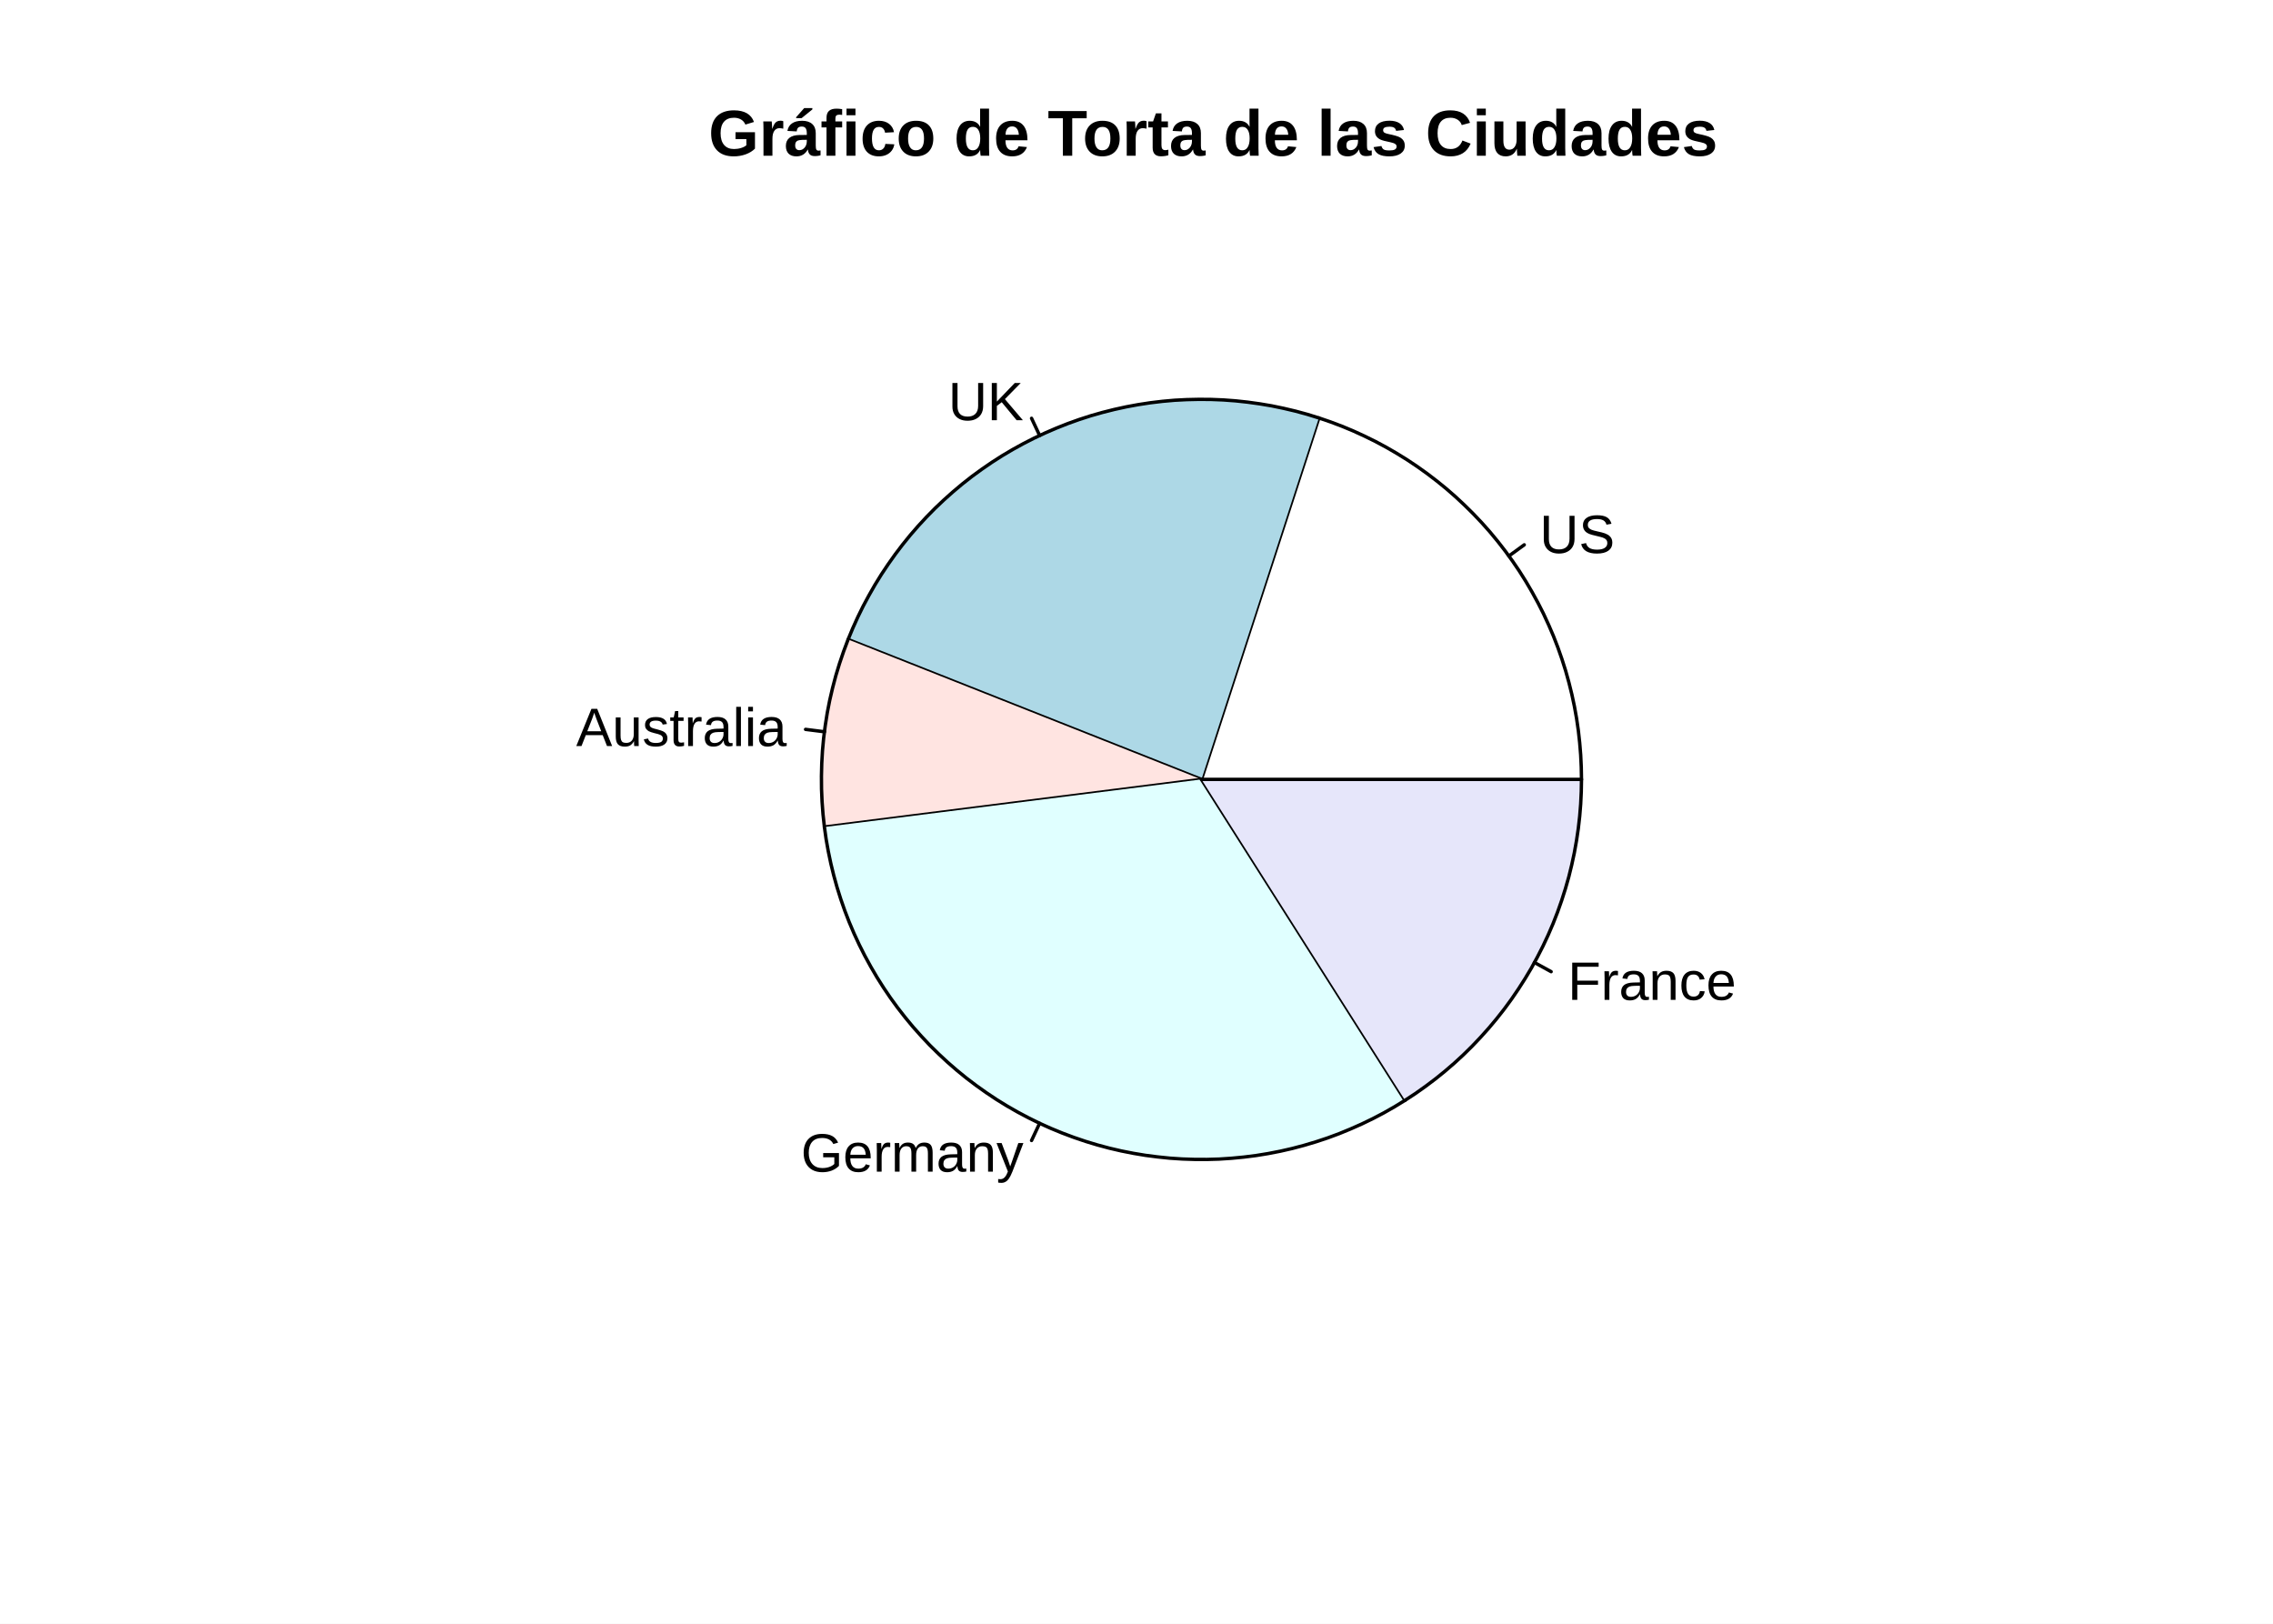
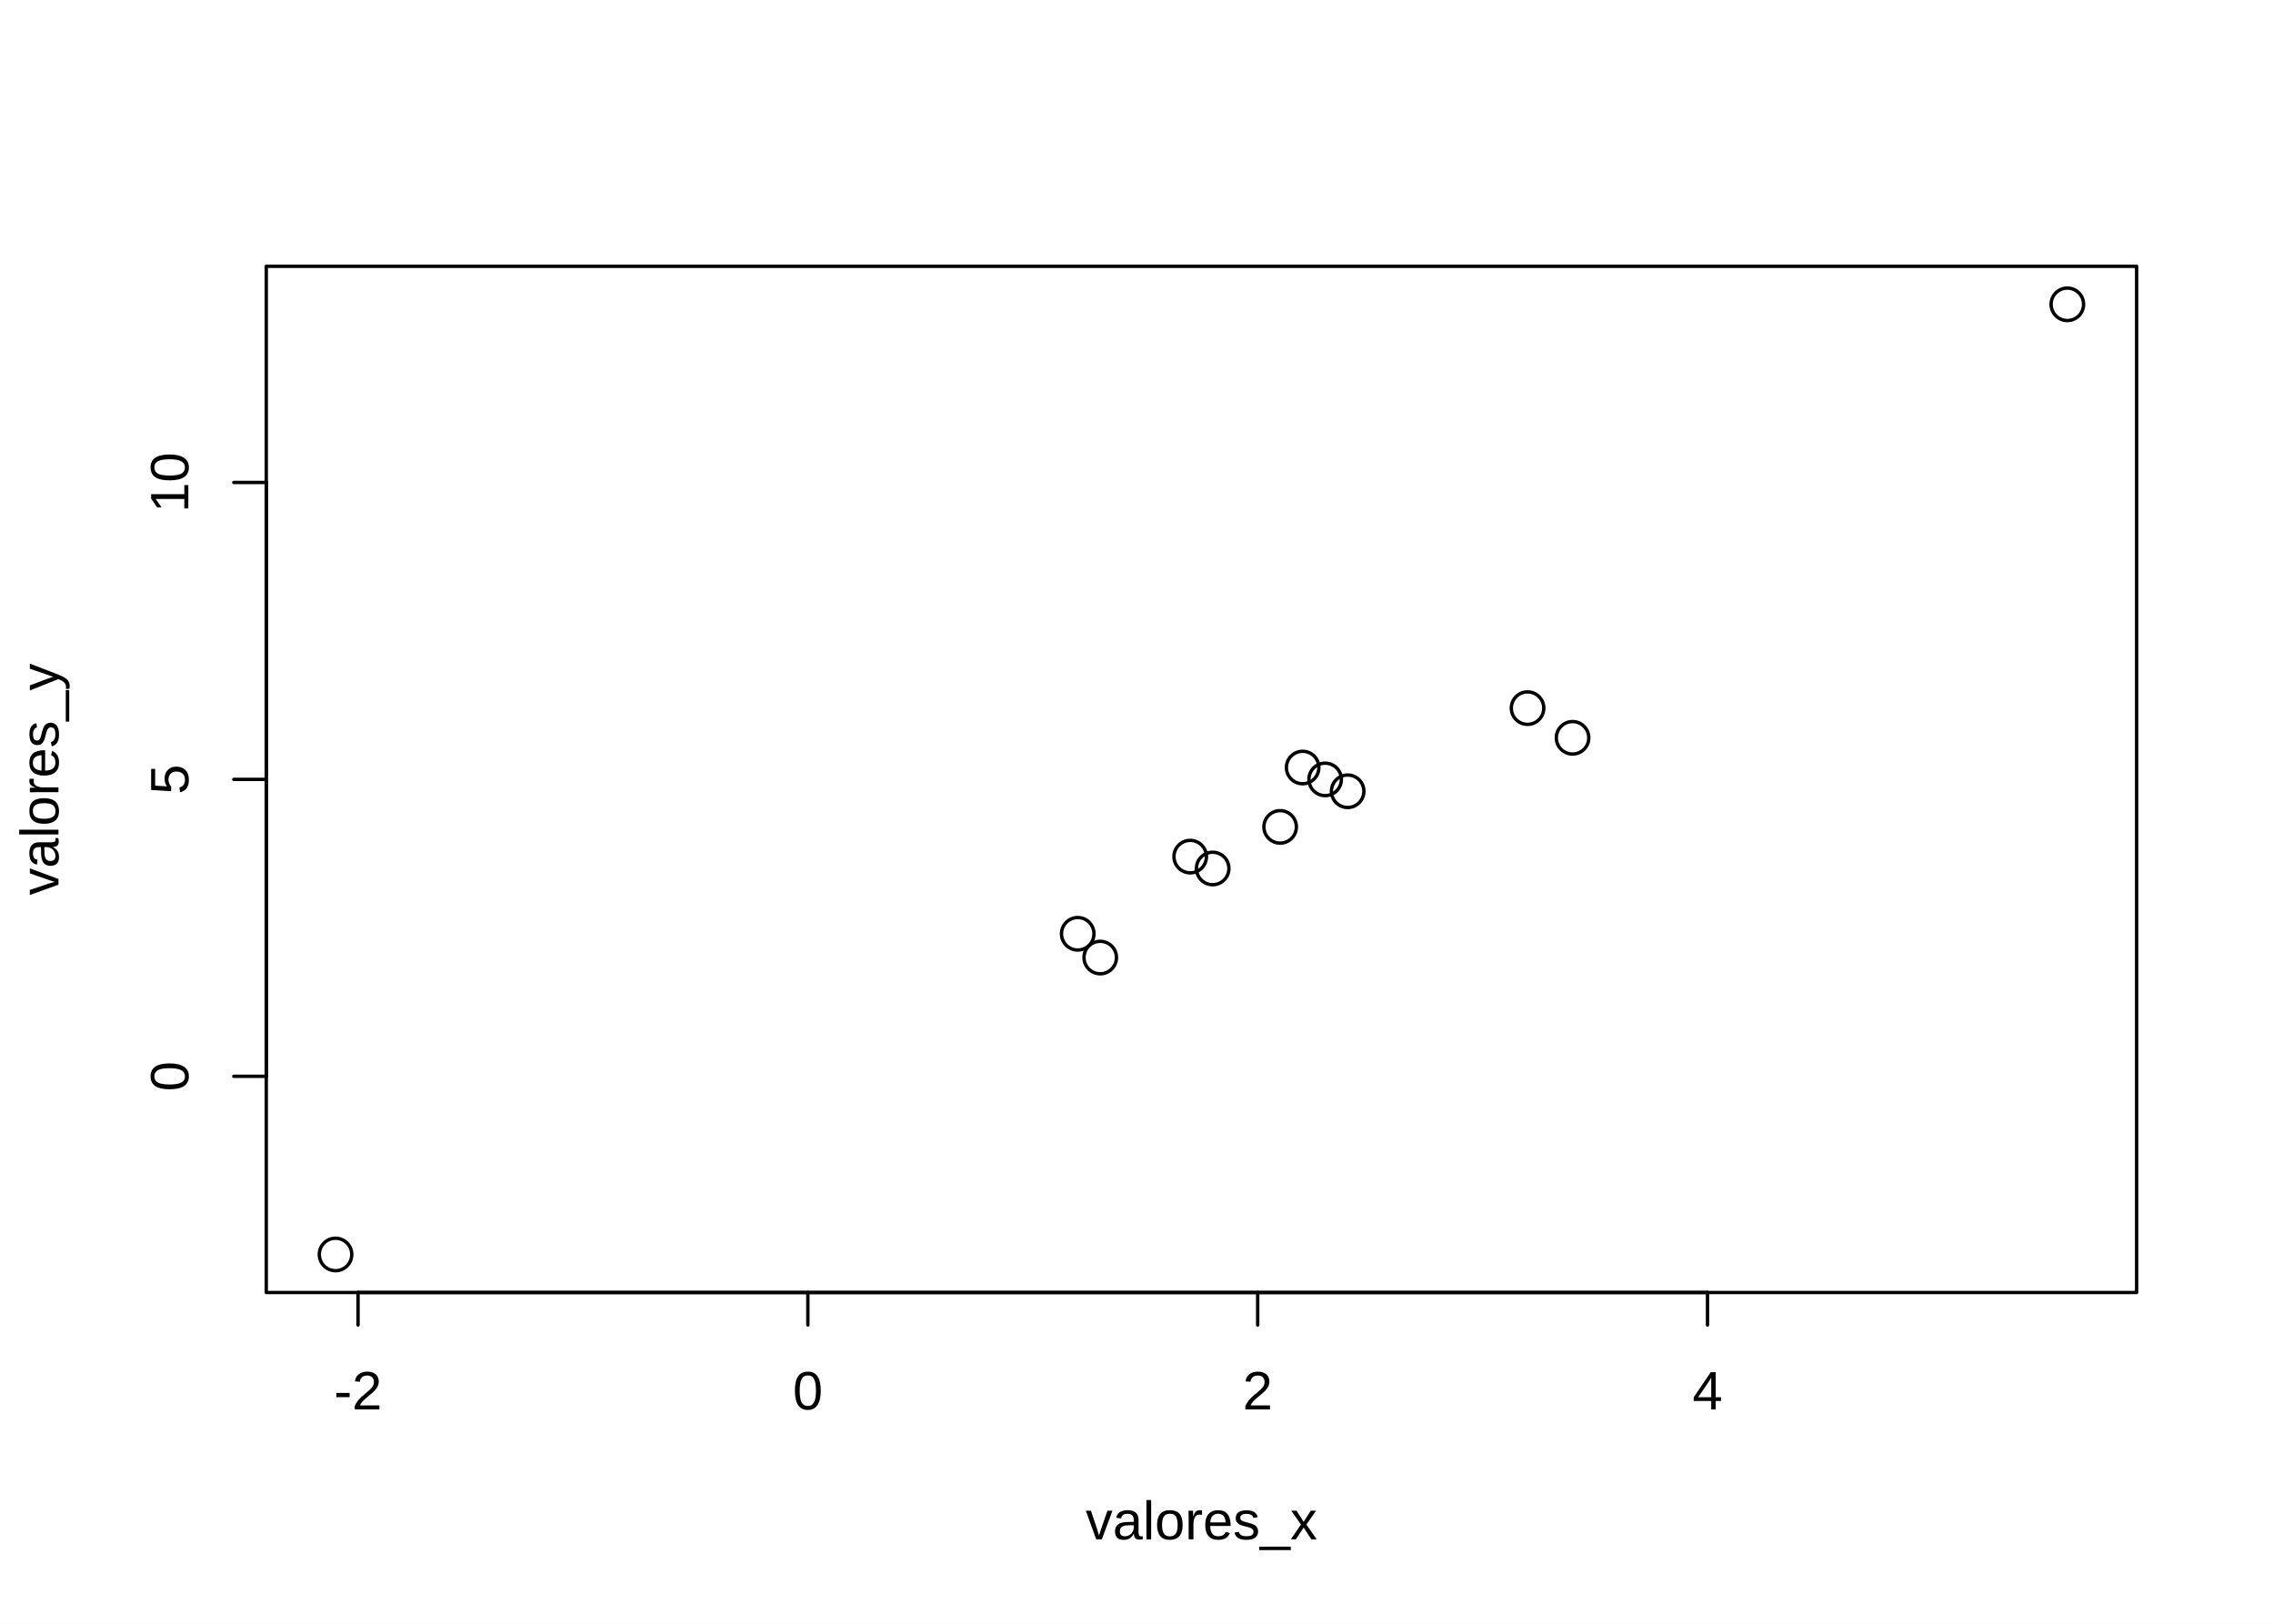
<svg xmlns="http://www.w3.org/2000/svg" viewBox="0 0 504.00 360.00">
  <defs>
    <style type="text/css">
    line, polyline, path, rect, circle {
      fill: none;
      stroke: #000000;
      stroke-linecap: round;
      stroke-linejoin: round;
      stroke-miterlimit: 10.00;
    }
  </style>
  </defs>
  <rect width="100%" height="100%" style="stroke: none; fill: #FFFFFF;" />
  <defs>
    <clipPath id="cpNTkuMDR8NDczLjc2fDI4Ni41Nnw1OS4wNA==">
      <rect x="59.04" y="59.04" width="414.72" height="227.52" />
    </clipPath>
  </defs>
-   <polyline points="350.67,172.80 350.62,170.09 350.49,167.37 350.27,164.67 349.97,161.97 349.58,159.28 349.10,156.61 348.53,153.95 347.88,151.32 347.15,148.70 346.33,146.12 345.43,143.55 344.45,141.02 343.38,138.53 342.24,136.06 341.01,133.64 339.71,131.26 338.34,128.92 336.89,126.62 335.36,124.37 333.77,122.18 332.10,120.03 330.37,117.94 328.57,115.91 326.70,113.94 324.77,112.03 322.79,110.18 320.74,108.39 318.64,106.68 316.48,105.03 314.27,103.45 312.01,101.94 309.70,100.51 307.35,99.15 304.96,97.87 302.52,96.67 300.05,95.54 297.55,94.50 295.01,93.54 292.44,92.66 266.40,172.80 " style="stroke-width: 0.75; fill: #FFFFFF;" clip-path="url(#cpNTkuMDR8NDczLjc2fDI4Ni41Nnw1OS4wNA==)" />
-   <polyline points="334.57,123.27 337.98,120.79 " style="stroke-width: 0.75;" clip-path="url(#cpNTkuMDR8NDczLjc2fDI4Ni41Nnw1OS4wNA==)" />
+   <circle cx="238.97" cy="207.03" r="2.70pt" style="stroke-width: 0.75;" clip-path="url(#cpNTkuMDR8NDczLjc2fDI4Ni41Nnw1OS4wNA==)" />
+   <circle cx="348.69" cy="163.58" r="2.70pt" style="stroke-width: 0.75;" clip-path="url(#cpNTkuMDR8NDczLjc2fDI4Ni41Nnw1OS4wNA==)" />
+   <circle cx="243.96" cy="212.30" r="2.70pt" style="stroke-width: 0.75;" clip-path="url(#cpNTkuMDR8NDczLjc2fDI4Ni41Nnw1OS4wNA==)" />
+   <circle cx="74.40" cy="278.13" r="2.70pt" style="stroke-width: 0.75;" clip-path="url(#cpNTkuMDR8NDczLjc2fDI4Ni41Nnw1OS4wNA==)" />
+   <circle cx="458.40" cy="67.47" r="2.70pt" style="stroke-width: 0.75;" clip-path="url(#cpNTkuMDR8NDczLjc2fDI4Ni41Nnw1OS4wNA==)" />
+   <circle cx="293.83" cy="172.80" r="2.70pt" style="stroke-width: 0.75;" clip-path="url(#cpNTkuMDR8NDczLjc2fDI4Ni41Nnw1OS4wNA==)" />
+   <circle cx="338.71" cy="157.00" r="2.70pt" style="stroke-width: 0.75;" clip-path="url(#cpNTkuMDR8NDczLjc2fDI4Ni41Nnw1OS4wNA==)" />
+   <circle cx="298.82" cy="175.43" r="2.70pt" style="stroke-width: 0.75;" clip-path="url(#cpNTkuMDR8NDczLjc2fDI4Ni41Nnw1OS4wNA==)" />
+   <circle cx="283.85" cy="183.33" r="2.70pt" style="stroke-width: 0.75;" clip-path="url(#cpNTkuMDR8NDczLjc2fDI4Ni41Nnw1OS4wNA==)" />
+   <circle cx="268.89" cy="192.55" r="2.70pt" style="stroke-width: 0.75;" clip-path="url(#cpNTkuMDR8NDczLjc2fDI4Ni41Nnw1OS4wNA==)" />
+   <circle cx="263.91" cy="189.92" r="2.70pt" style="stroke-width: 0.75;" clip-path="url(#cpNTkuMDR8NDczLjc2fDI4Ni41Nnw1OS4wNA==)" />
+   <circle cx="288.84" cy="170.17" r="2.70pt" style="stroke-width: 0.75;" clip-path="url(#cpNTkuMDR8NDczLjc2fDI4Ni41Nnw1OS4wNA==)" />
  <defs>
    <clipPath id="cpMHw1MDR8MzYwfDA=">
      <rect x="0.00" y="0.00" width="504.00" height="360.00" />
    </clipPath>
  </defs>
+   <line x1="79.39" y1="286.56" x2="378.61" y2="286.56" style="stroke-width: 0.75;" clip-path="url(#cpMHw1MDR8MzYwfDA=)" />
+   <line x1="79.39" y1="286.56" x2="79.39" y2="293.76" style="stroke-width: 0.75;" clip-path="url(#cpMHw1MDR8MzYwfDA=)" />
+   <line x1="179.13" y1="286.56" x2="179.13" y2="293.76" style="stroke-width: 0.75;" clip-path="url(#cpMHw1MDR8MzYwfDA=)" />
+   <line x1="278.87" y1="286.56" x2="278.87" y2="293.76" style="stroke-width: 0.75;" clip-path="url(#cpMHw1MDR8MzYwfDA=)" />
+   <line x1="378.61" y1="286.56" x2="378.61" y2="293.76" style="stroke-width: 0.75;" clip-path="url(#cpMHw1MDR8MzYwfDA=)" />
  <g clip-path="url(#cpMHw1MDR8MzYwfDA=)">
-     <text x="341.39" y="122.61" style="font-size: 12.00px; font-family: Arial;" textLength="16.67px" lengthAdjust="spacingAndGlyphs">US</text>
-   </g>
-   <defs>
-     <clipPath id="cpNTkuMDR8NDczLjc2fDI4Ni41Nnw1OS4wNA==">
-       <rect x="59.04" y="59.04" width="414.72" height="227.52" />
-     </clipPath>
-   </defs>
-   <polyline points="292.44,92.66 289.86,91.86 287.25,91.15 284.62,90.53 281.97,89.98 279.30,89.53 276.63,89.16 273.94,88.87 271.24,88.67 268.54,88.56 265.84,88.54 263.13,88.60 260.43,88.74 257.74,88.98 255.06,89.30 252.38,89.71 249.73,90.20 247.08,90.78 244.46,91.44 241.86,92.18 239.29,93.01 236.75,93.92 234.23,94.92 231.75,95.99 229.30,97.14 226.89,98.37 224.53,99.67 222.20,101.05 219.92,102.51 217.69,104.04 215.51,105.63 213.38,107.30 211.31,109.04 209.29,110.84 207.33,112.70 205.44,114.62 203.60,116.61 201.83,118.65 200.13,120.75 198.49,122.91 196.93,125.11 195.43,127.36 194.01,129.66 192.67,132.01 191.39,134.39 190.20,136.82 189.09,139.28 188.05,141.78 266.40,172.80 " style="stroke-width: 0.75; fill: #ADD8E6;" clip-path="url(#cpNTkuMDR8NDczLjc2fDI4Ni41Nnw1OS4wNA==)" />
-   <polyline points="230.52,96.55 228.73,92.74 " style="stroke-width: 0.75;" clip-path="url(#cpNTkuMDR8NDczLjc2fDI4Ni41Nnw1OS4wNA==)" />
-   <defs>
-     <clipPath id="cpMHw1MDR8MzYwfDA=">
-       <rect x="0.00" y="0.00" width="504.00" height="360.00" />
-     </clipPath>
-   </defs>
-   <g clip-path="url(#cpMHw1MDR8MzYwfDA=)">
-     <text x="210.26" y="93.16" style="font-size: 12.00px; font-family: Arial;" textLength="16.67px" lengthAdjust="spacingAndGlyphs">UK</text>
-   </g>
-   <defs>
-     <clipPath id="cpNTkuMDR8NDczLjc2fDI4Ni41Nnw1OS4wNA==">
-       <rect x="59.04" y="59.04" width="414.72" height="227.52" />
-     </clipPath>
-   </defs>
-   <polyline points="188.05,141.78 187.06,144.42 186.15,147.10 185.33,149.80 184.61,152.53 183.97,155.28 183.43,158.05 182.99,160.84 182.63,163.64 182.37,166.45 182.21,169.27 182.14,172.09 182.16,174.92 182.28,177.74 182.49,180.55 182.80,183.36 266.40,172.80 " style="stroke-width: 0.75; fill: #FFE4E1;" clip-path="url(#cpNTkuMDR8NDczLjc2fDI4Ni41Nnw1OS4wNA==)" />
-   <polyline points="182.80,162.24 178.62,161.71 " style="stroke-width: 0.75;" clip-path="url(#cpNTkuMDR8NDczLjc2fDI4Ni41Nnw1OS4wNA==)" />
-   <defs>
-     <clipPath id="cpMHw1MDR8MzYwfDA=">
-       <rect x="0.00" y="0.00" width="504.00" height="360.00" />
-     </clipPath>
-   </defs>
-   <g clip-path="url(#cpMHw1MDR8MzYwfDA=)">
-     <text x="127.75" y="165.41" style="font-size: 12.00px; font-family: Arial;" textLength="46.69px" lengthAdjust="spacingAndGlyphs">Australia</text>
-   </g>
-   <defs>
-     <clipPath id="cpNTkuMDR8NDczLjc2fDI4Ni41Nnw1OS4wNA==">
-       <rect x="59.04" y="59.04" width="414.72" height="227.52" />
-     </clipPath>
-   </defs>
-   <polyline points="182.80,183.36 183.18,186.07 183.66,188.76 184.22,191.43 184.87,194.09 185.60,196.72 186.42,199.33 187.32,201.91 188.30,204.45 189.37,206.97 190.52,209.45 191.75,211.89 193.06,214.29 194.44,216.65 195.90,218.96 197.43,221.22 199.04,223.43 200.72,225.59 202.46,227.69 204.28,229.73 206.15,231.72 208.10,233.64 210.10,235.50 212.16,237.29 214.28,239.02 216.46,240.67 218.68,242.25 220.96,243.77 223.28,245.20 225.65,246.56 228.07,247.84 230.52,249.05 233.01,250.17 235.54,251.21 238.10,252.17 240.69,253.05 243.30,253.84 245.94,254.55 248.60,255.17 251.28,255.70 253.98,256.15 256.69,256.50 259.41,256.78 262.13,256.96 264.86,257.05 267.60,257.06 270.33,256.98 273.05,256.80 275.77,256.54 278.48,256.20 281.18,255.76 283.86,255.24 286.53,254.63 289.17,253.93 291.79,253.15 294.38,252.29 296.94,251.34 299.47,250.30 301.97,249.19 304.43,248.00 306.85,246.73 309.22,245.38 311.55,243.95 266.40,172.80 " style="stroke-width: 0.75; fill: #E0FFFF;" clip-path="url(#cpNTkuMDR8NDczLjc2fDI4Ni41Nnw1OS4wNA==)" />
-   <polyline points="230.52,249.05 228.73,252.86 " style="stroke-width: 0.75;" clip-path="url(#cpNTkuMDR8NDczLjc2fDI4Ni41Nnw1OS4wNA==)" />
-   <defs>
-     <clipPath id="cpMHw1MDR8MzYwfDA=">
-       <rect x="0.00" y="0.00" width="504.00" height="360.00" />
-     </clipPath>
-   </defs>
-   <g clip-path="url(#cpMHw1MDR8MzYwfDA=)">
-     <text x="177.59" y="259.77" style="font-size: 12.00px; font-family: Arial;" textLength="49.35px" lengthAdjust="spacingAndGlyphs">Germany</text>
-   </g>
-   <defs>
-     <clipPath id="cpNTkuMDR8NDczLjc2fDI4Ni41Nnw1OS4wNA==">
-       <rect x="59.04" y="59.04" width="414.72" height="227.52" />
-     </clipPath>
-   </defs>
-   <polyline points="311.55,243.95 313.84,242.45 316.07,240.87 318.25,239.23 320.38,237.51 322.45,235.73 324.46,233.88 326.41,231.96 328.29,229.98 330.11,227.95 331.87,225.85 333.56,223.70 335.17,221.50 336.71,219.24 338.18,216.94 339.58,214.59 340.89,212.19 342.13,209.76 343.29,207.28 344.37,204.77 345.36,202.23 346.27,199.65 347.10,197.05 347.85,194.42 348.50,191.77 349.08,189.09 349.56,186.40 349.96,183.70 350.27,180.99 350.49,178.26 350.62,175.53 350.67,172.80 266.40,172.80 " style="stroke-width: 0.75; fill: #E6E6FA;" clip-path="url(#cpNTkuMDR8NDczLjc2fDI4Ni41Nnw1OS4wNA==)" />
-   <polyline points="340.24,213.40 343.94,215.43 " style="stroke-width: 0.75;" clip-path="url(#cpNTkuMDR8NDczLjc2fDI4Ni41Nnw1OS4wNA==)" />
-   <defs>
-     <clipPath id="cpMHw1MDR8MzYwfDA=">
-       <rect x="0.00" y="0.00" width="504.00" height="360.00" />
-     </clipPath>
-   </defs>
-   <g clip-path="url(#cpMHw1MDR8MzYwfDA=)">
-     <text x="347.63" y="221.68" style="font-size: 12.00px; font-family: Arial;" textLength="37.35px" lengthAdjust="spacingAndGlyphs">France</text>
+     <text x="74.05" y="312.48" style="font-size: 12.00px; font-family: Arial;" textLength="10.67px" lengthAdjust="spacingAndGlyphs">-2</text>
  </g>
  <g clip-path="url(#cpMHw1MDR8MzYwfDA=)">
-     <text x="157.09" y="34.53" style="font-size: 14.40px; font-weight: bold; font-family: Arial;" textLength="218.61px" lengthAdjust="spacingAndGlyphs">Gráfico de Torta de las Ciudades</text>
+     <text x="175.79" y="312.48" style="font-size: 12.00px; font-family: Arial;" textLength="6.67px" lengthAdjust="spacingAndGlyphs">0</text>
+   </g>
+   <g clip-path="url(#cpMHw1MDR8MzYwfDA=)">
+     <text x="275.53" y="312.48" style="font-size: 12.00px; font-family: Arial;" textLength="6.67px" lengthAdjust="spacingAndGlyphs">2</text>
+   </g>
+   <g clip-path="url(#cpMHw1MDR8MzYwfDA=)">
+     <text x="375.27" y="312.48" style="font-size: 12.00px; font-family: Arial;" textLength="6.67px" lengthAdjust="spacingAndGlyphs">4</text>
+   </g>
+   <line x1="59.04" y1="238.63" x2="59.04" y2="106.97" style="stroke-width: 0.75;" clip-path="url(#cpMHw1MDR8MzYwfDA=)" />
+   <line x1="59.04" y1="238.63" x2="51.84" y2="238.63" style="stroke-width: 0.75;" clip-path="url(#cpMHw1MDR8MzYwfDA=)" />
+   <line x1="59.04" y1="172.80" x2="51.84" y2="172.80" style="stroke-width: 0.75;" clip-path="url(#cpMHw1MDR8MzYwfDA=)" />
+   <line x1="59.04" y1="106.97" x2="51.84" y2="106.97" style="stroke-width: 0.75;" clip-path="url(#cpMHw1MDR8MzYwfDA=)" />
+   <g clip-path="url(#cpMHw1MDR8MzYwfDA=)">
+     <text transform="translate(41.76,241.97) rotate(-90)" style="font-size: 12.00px; font-family: Arial;" textLength="6.67px" lengthAdjust="spacingAndGlyphs">0</text>
+   </g>
+   <g clip-path="url(#cpMHw1MDR8MzYwfDA=)">
+     <text transform="translate(41.76,176.14) rotate(-90)" style="font-size: 12.00px; font-family: Arial;" textLength="6.67px" lengthAdjust="spacingAndGlyphs">5</text>
+   </g>
+   <g clip-path="url(#cpMHw1MDR8MzYwfDA=)">
+     <text transform="translate(41.76,113.64) rotate(-90)" style="font-size: 12.00px; font-family: Arial;" textLength="13.35px" lengthAdjust="spacingAndGlyphs">10</text>
+   </g>
+   <polyline points="59.04,286.56 473.76,286.56 473.76,59.04 59.04,59.04 59.04,286.56 " style="stroke-width: 0.75;" clip-path="url(#cpMHw1MDR8MzYwfDA=)" />
+   <g clip-path="url(#cpMHw1MDR8MzYwfDA=)">
+     <text x="240.72" y="341.28" style="font-size: 12.00px; font-family: Arial;" textLength="51.36px" lengthAdjust="spacingAndGlyphs">valores_x</text>
+   </g>
+   <g clip-path="url(#cpMHw1MDR8MzYwfDA=)">
+     <text transform="translate(12.96,198.48) rotate(-90)" style="font-size: 12.00px; font-family: Arial;" textLength="51.36px" lengthAdjust="spacingAndGlyphs">valores_y</text>
  </g>
</svg>
